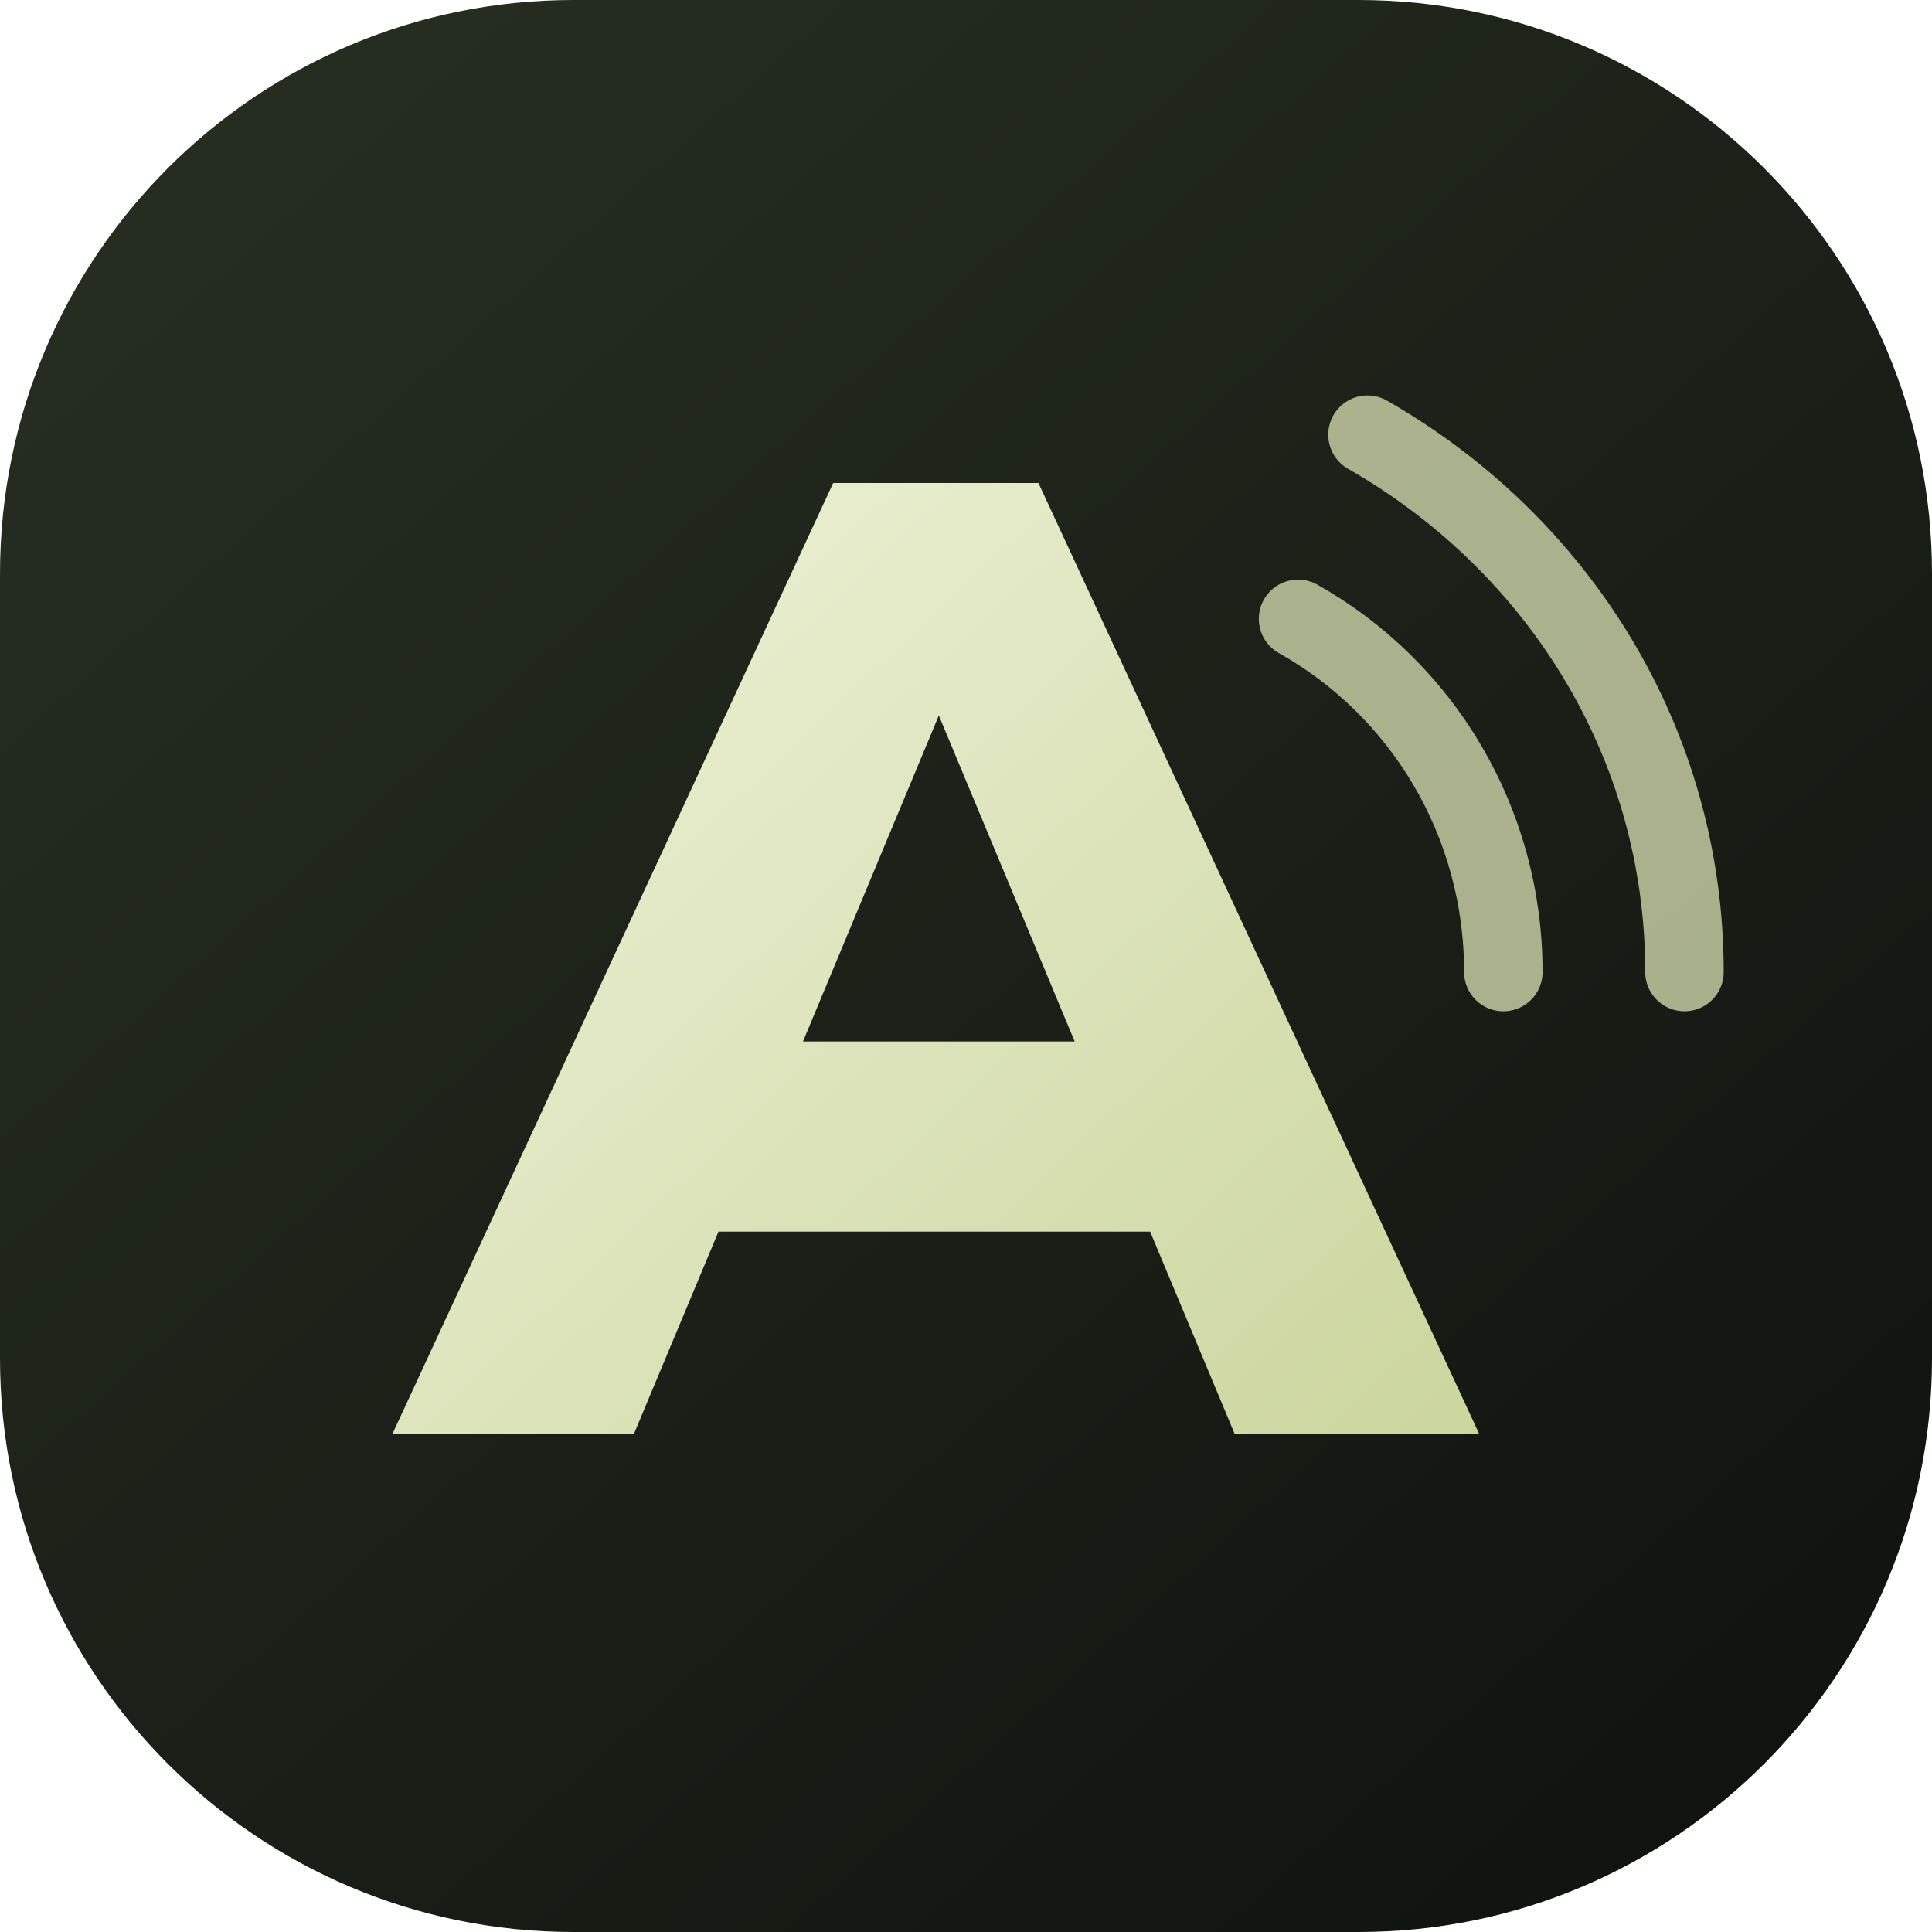
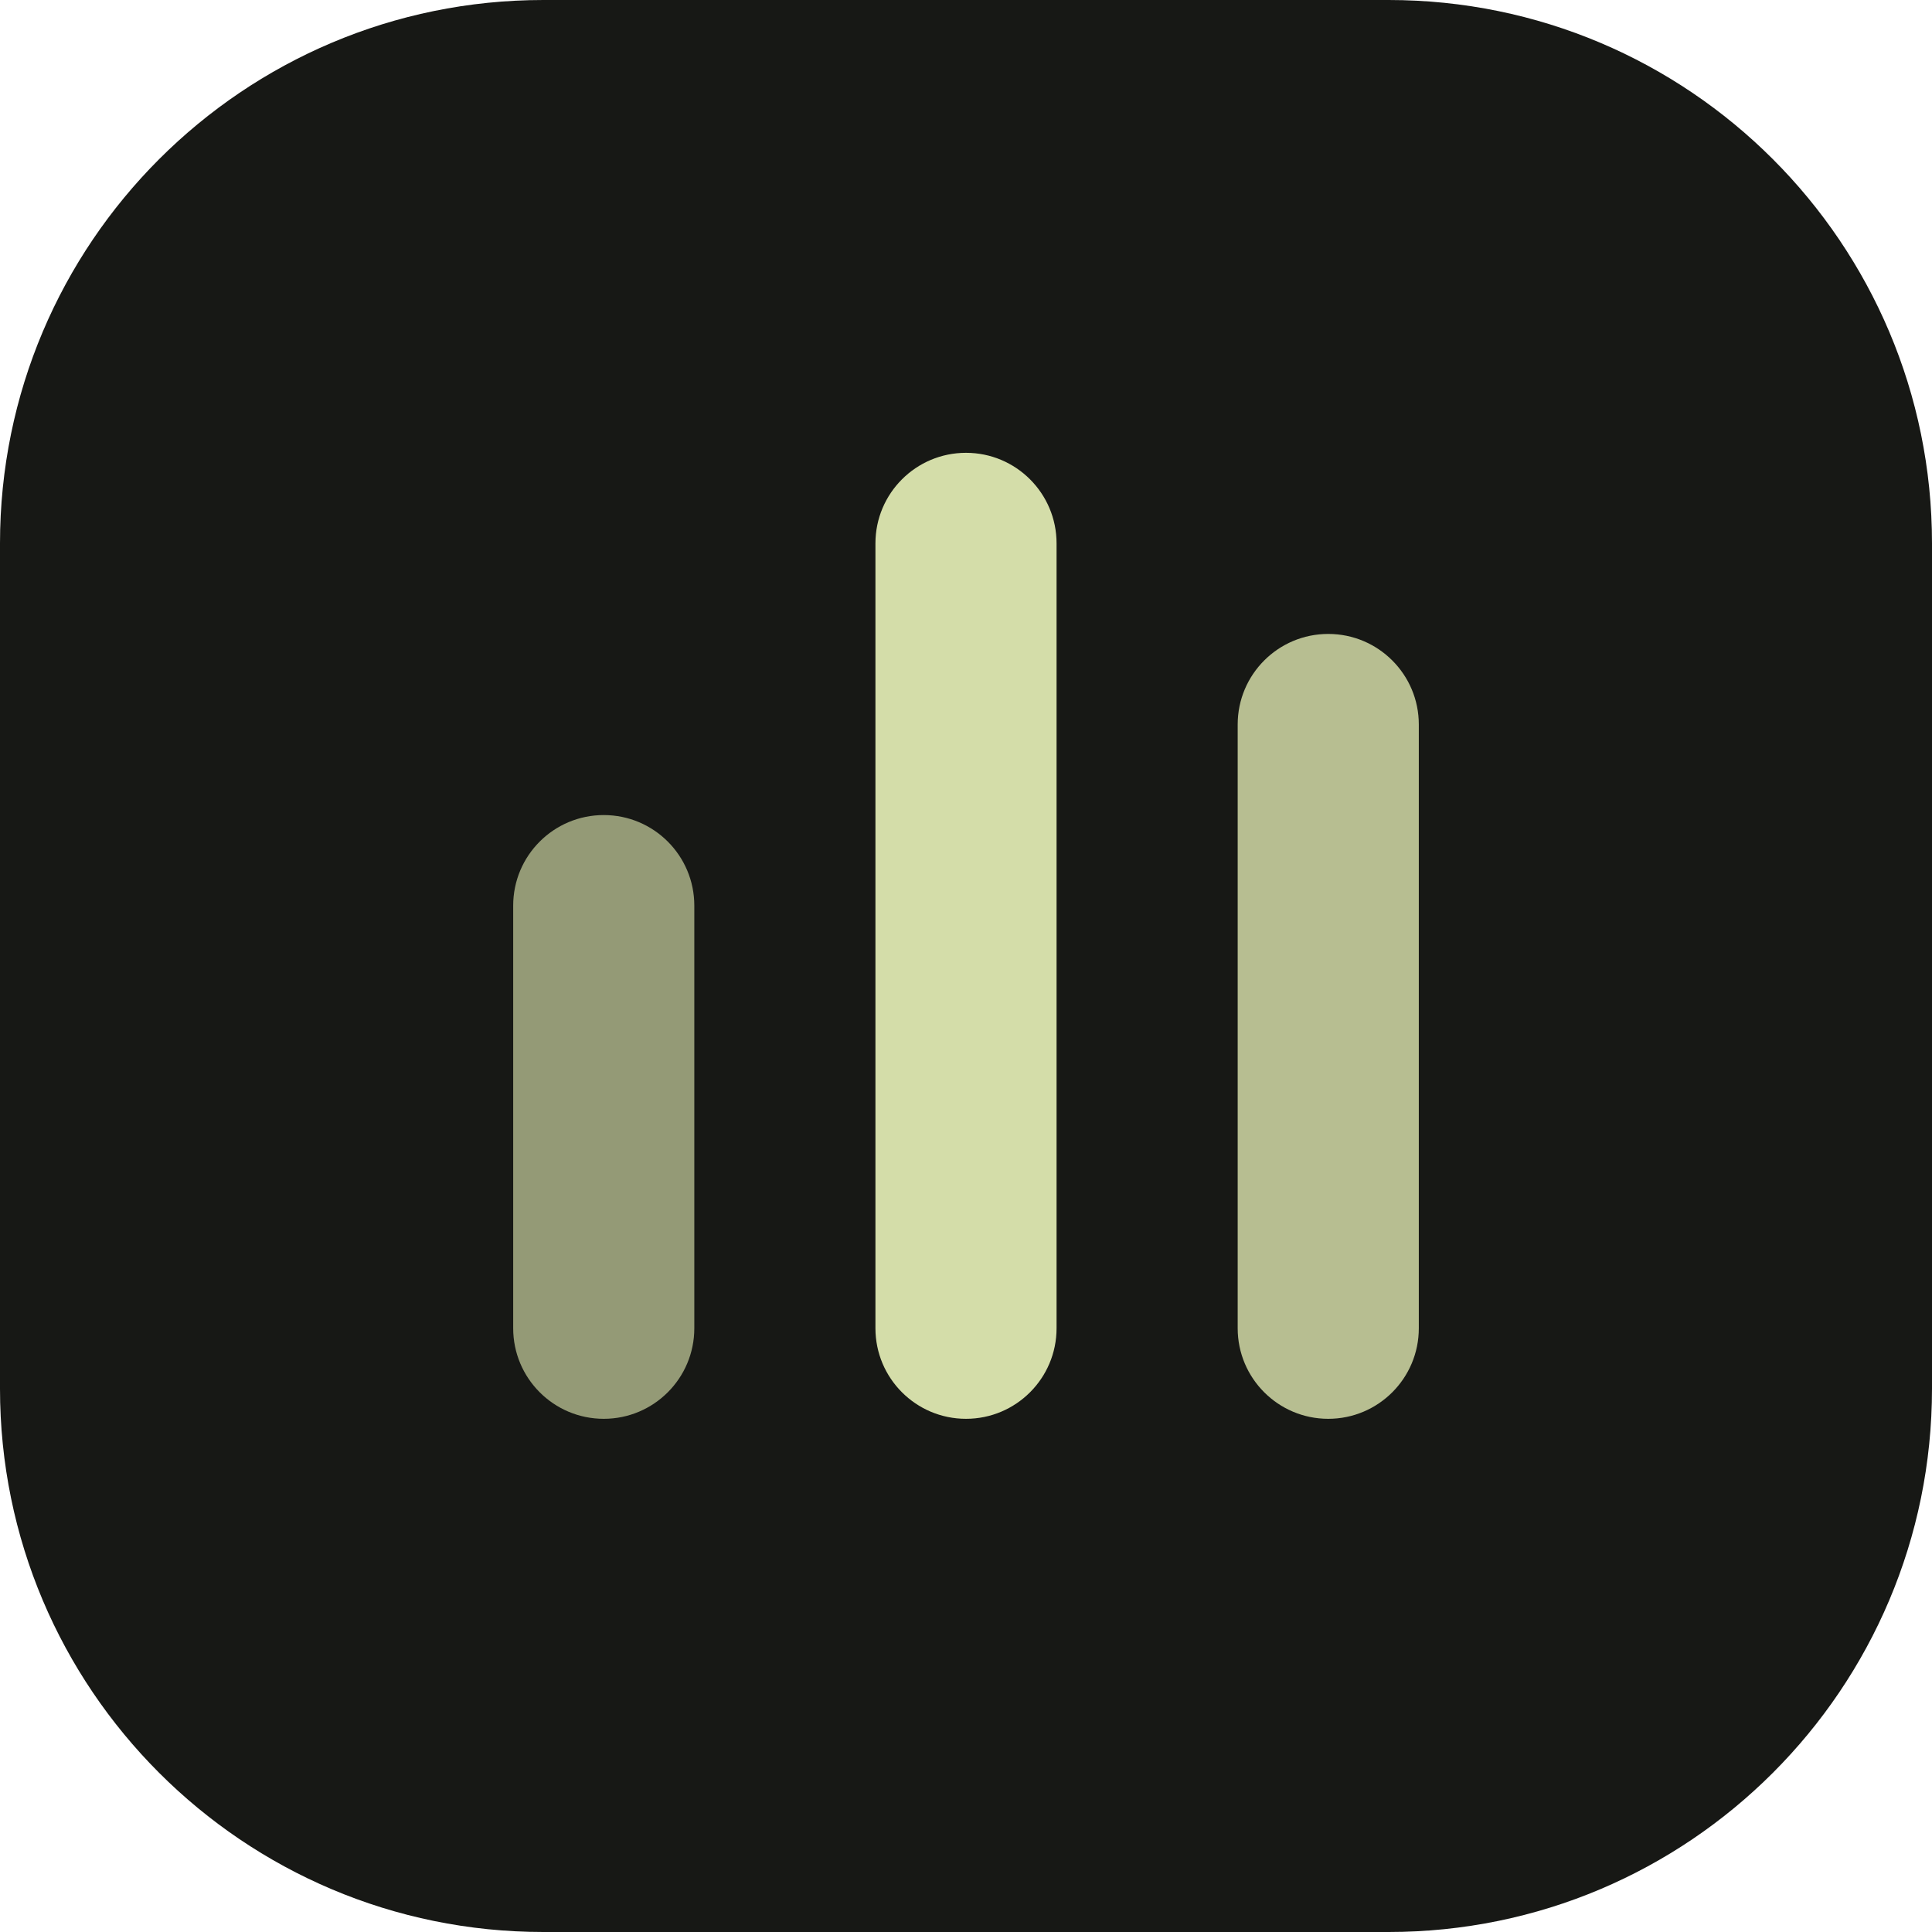
- <svg xmlns="http://www.w3.org/2000/svg" viewBox="0 0 64 64" fill="none">
-   <defs>
-     <linearGradient id="bg" x1="8" y1="6" x2="57" y2="61" gradientUnits="userSpaceOnUse">
-       <stop stop-color="#252d20" />
-       <stop offset="1" stop-color="#10130f" />
-     </linearGradient>
-     <linearGradient id="mark" x1="17" y1="16" x2="48" y2="49" gradientUnits="userSpaceOnUse">
-       <stop stop-color="#edf1d7" />
-       <stop offset="1" stop-color="#cbd59d" />
-     </linearGradient>
-   </defs>
-   <rect width="64" height="64" rx="19" fill="url(#bg)" />
-   <path d="M13 47.5 27.6 16h6.8L49 47.5h-8.1l-2.8-6.7H23.8L21 47.5H13Zm13.6-13h9l-4.5-10.8-4.5 10.8Z" fill="url(#mark)" />
-   <path d="M43 20.5c4.1 2.3 6.8 6.7 6.8 11.7M45.3 14.4c6.3 3.6 10.5 10.2 10.5 17.8" stroke="#d7dfb1" stroke-linecap="round" stroke-width="2.6" opacity=".76" />
+ <svg xmlns="http://www.w3.org/2000/svg" viewBox="0 0 64 64">
+   <rect width="64" height="64" rx="18" fill="#171815" />
+   <g transform="skewX(-14 32)">
+     <rect x="17" y="27" width="6" height="20" rx="3" fill="#d4dda9" opacity=".66" />
+     <rect x="29" y="15" width="6" height="32" rx="3" fill="#d4dda9" />
+     <rect x="41" y="21" width="6" height="26" rx="3" fill="#d4dda9" opacity=".84" />
+   </g>
</svg>
